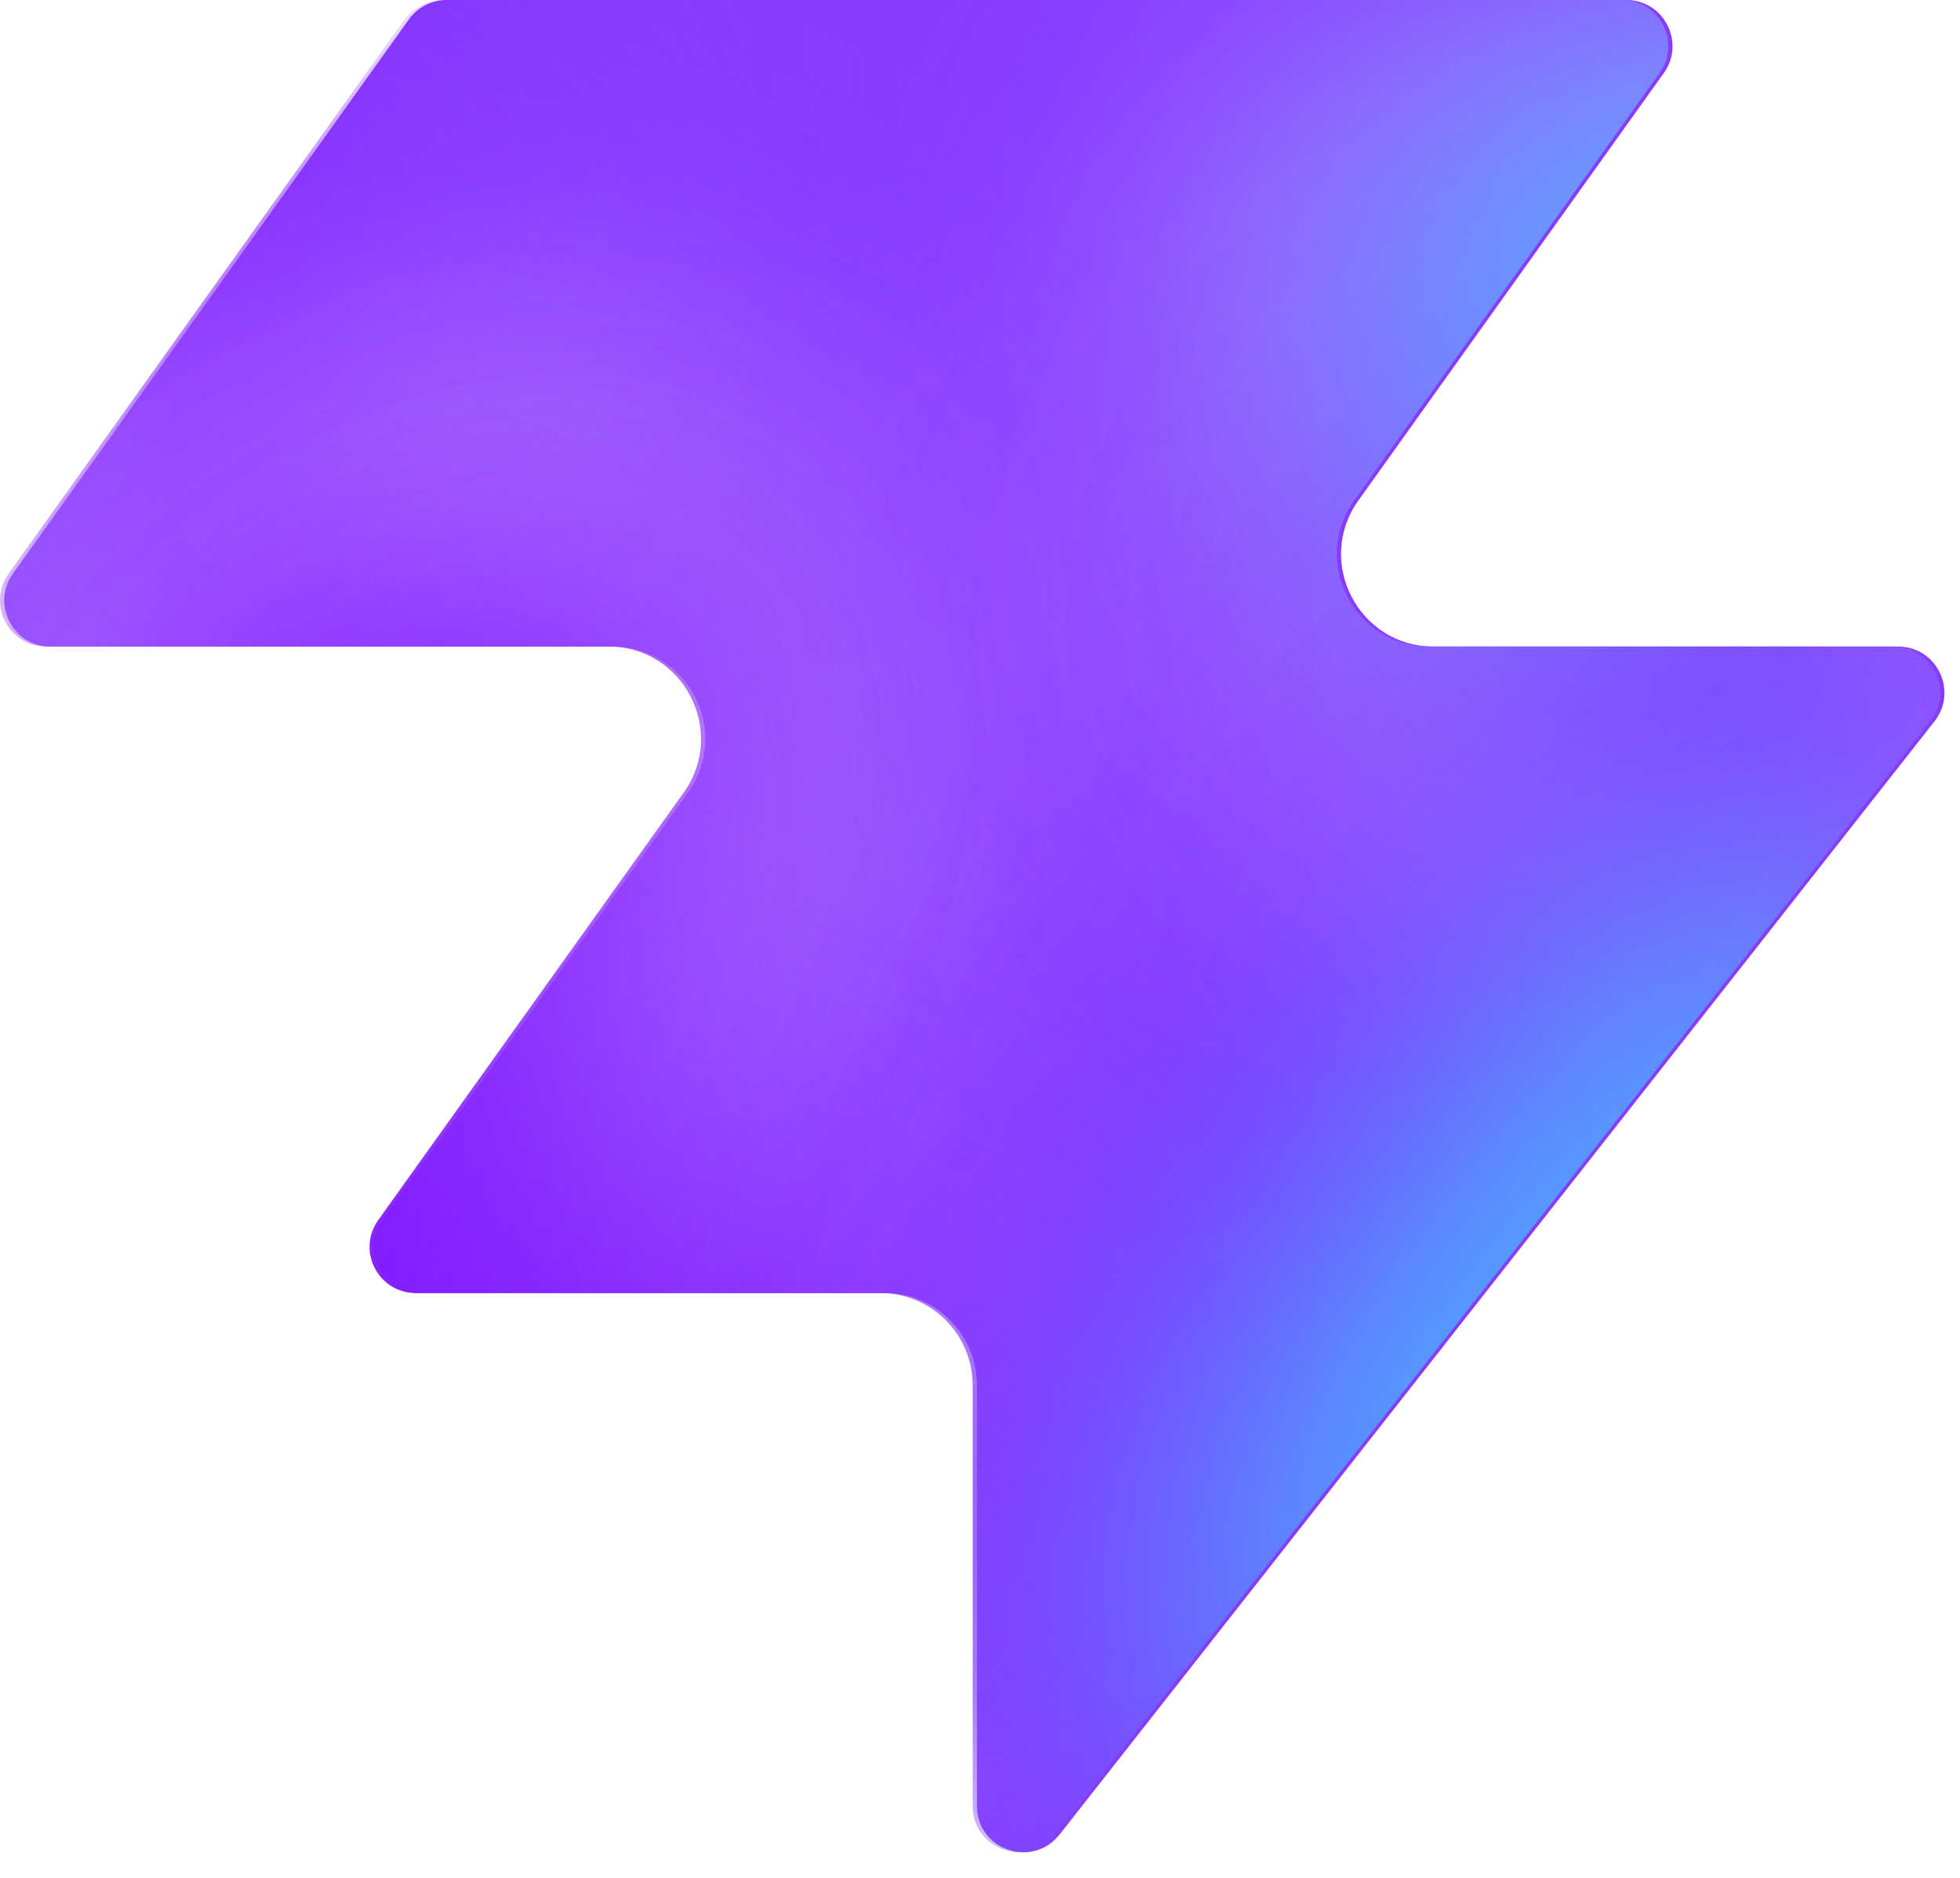
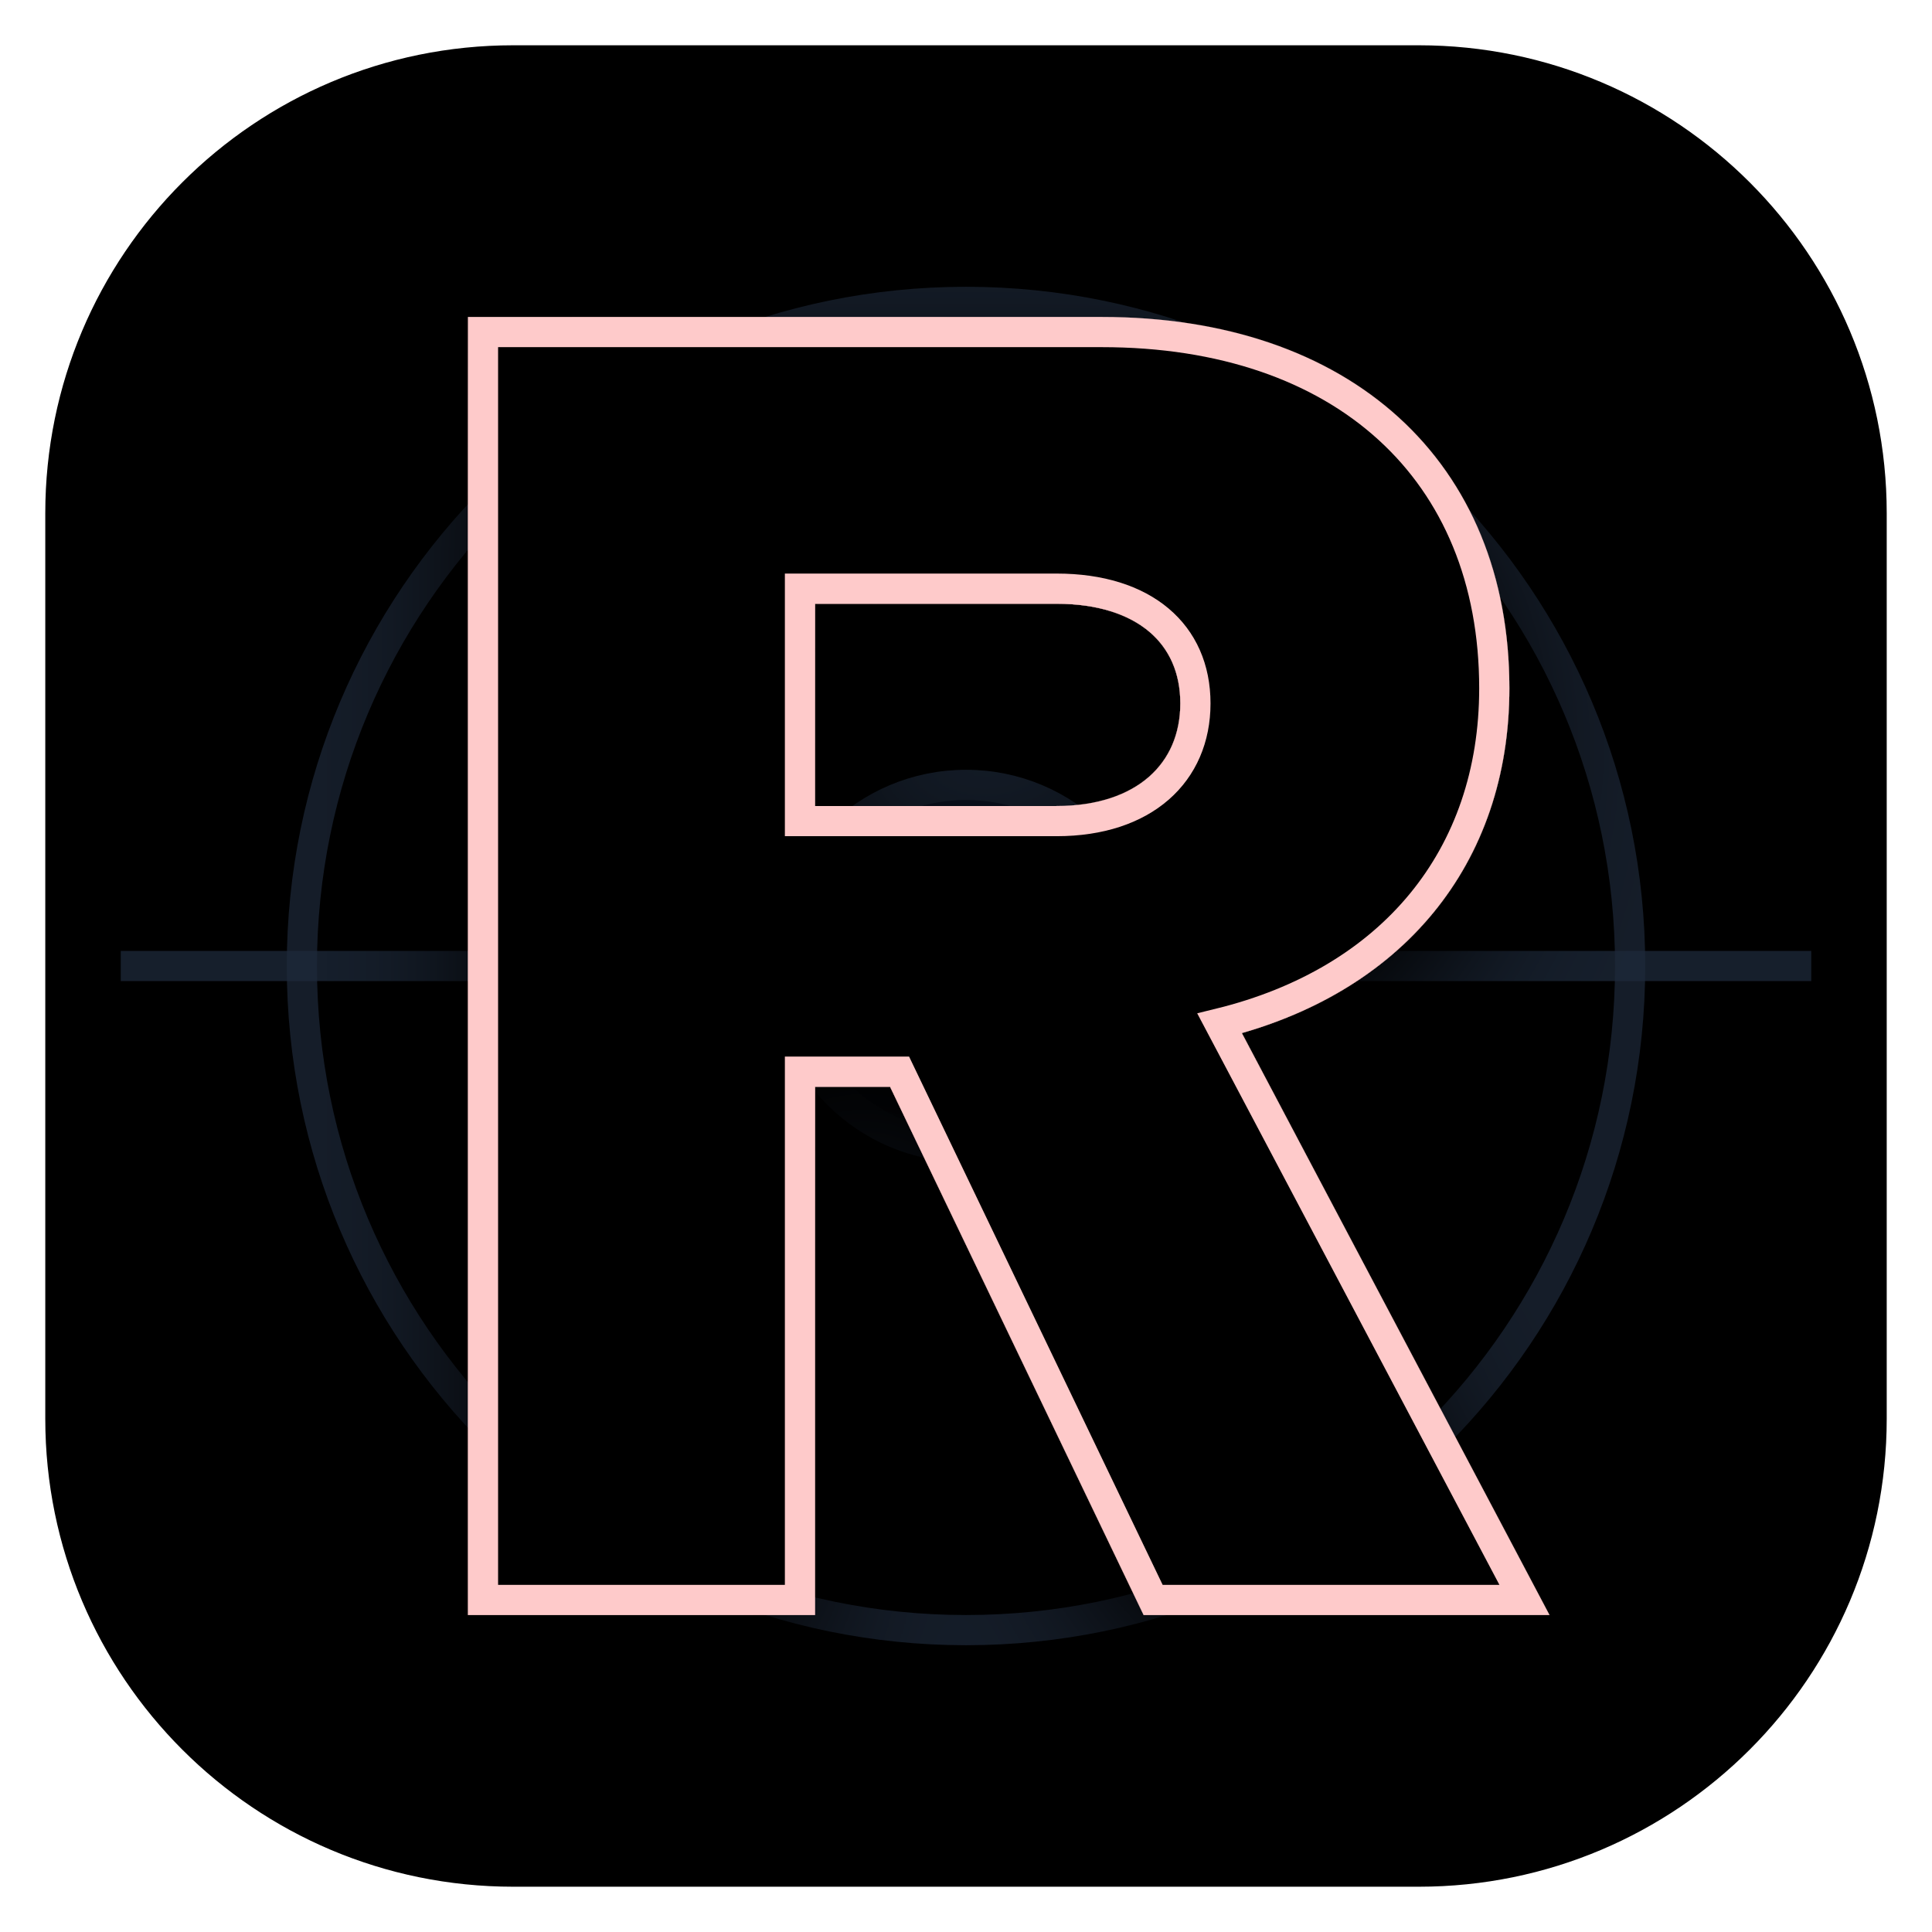
- <svg xmlns="http://www.w3.org/2000/svg" width="48" height="46" fill="none" viewBox="0 0 48 46">
-   <path fill="#863bff" d="M25.946 44.938c-.664.845-2.021.375-2.021-.698V33.937a2.26 2.26 0 0 0-2.262-2.262H10.287c-.92 0-1.456-1.04-.92-1.788l7.48-10.471c1.07-1.497 0-3.578-1.842-3.578H1.237c-.92 0-1.456-1.04-.92-1.788L10.013.474c.214-.297.556-.474.92-.474h28.894c.92 0 1.456 1.04.92 1.788l-7.48 10.471c-1.07 1.498 0 3.579 1.842 3.579h11.377c.943 0 1.473 1.088.89 1.83L25.947 44.94z" style="fill:#863bff;fill:color(display-p3 .525 .23 1);fill-opacity:1" />
-   <mask id="a" width="48" height="46" x="0" y="0" maskUnits="userSpaceOnUse" style="mask-type:alpha">
-     <path fill="#000" d="M25.842 44.938c-.664.844-2.021.375-2.021-.698V33.937a2.26 2.26 0 0 0-2.262-2.262H10.183c-.92 0-1.456-1.04-.92-1.788l7.48-10.471c1.07-1.498 0-3.579-1.842-3.579H1.133c-.92 0-1.456-1.04-.92-1.787L9.91.473c.214-.297.556-.474.92-.474h28.894c.92 0 1.456 1.04.92 1.788l-7.48 10.471c-1.07 1.498 0 3.578 1.842 3.578h11.377c.943 0 1.473 1.088.89 1.832L25.843 44.94z" style="fill:#000;fill-opacity:1" />
-   </mask>
-   <g mask="url(#a)">
-     <g filter="url(#b)">
-       <ellipse cx="5.508" cy="14.704" fill="#ede6ff" rx="5.508" ry="14.704" style="fill:#ede6ff;fill:color(display-p3 .927 .903 1);fill-opacity:1" transform="matrix(.00324 1 1 -.00324 -4.47 31.516)" />
-     </g>
-     <g filter="url(#c)">
-       <ellipse cx="10.399" cy="29.851" fill="#ede6ff" rx="10.399" ry="29.851" style="fill:#ede6ff;fill:color(display-p3 .927 .903 1);fill-opacity:1" transform="matrix(.00324 1 1 -.00324 -39.328 7.883)" />
-     </g>
-     <g filter="url(#d)">
-       <ellipse cx="5.508" cy="30.487" fill="#7e14ff" rx="5.508" ry="30.487" style="fill:#7e14ff;fill:color(display-p3 .492 .077 1);fill-opacity:1" transform="rotate(89.814 -25.913 -14.639)scale(1 -1)" />
-     </g>
-     <g filter="url(#e)">
-       <ellipse cx="5.508" cy="30.599" fill="#7e14ff" rx="5.508" ry="30.599" style="fill:#7e14ff;fill:color(display-p3 .492 .077 1);fill-opacity:1" transform="rotate(89.814 -32.644 -3.334)scale(1 -1)" />
-     </g>
-     <g filter="url(#f)">
-       <ellipse cx="5.508" cy="30.599" fill="#7e14ff" rx="5.508" ry="30.599" style="fill:#7e14ff;fill:color(display-p3 .492 .077 1);fill-opacity:1" transform="matrix(.00324 1 1 -.00324 -34.34 30.47)" />
-     </g>
-     <g filter="url(#g)">
-       <ellipse cx="14.072" cy="22.078" fill="#ede6ff" rx="14.072" ry="22.078" style="fill:#ede6ff;fill:color(display-p3 .927 .903 1);fill-opacity:1" transform="rotate(93.35 24.506 48.493)scale(-1 1)" />
-     </g>
-     <g filter="url(#h)">
-       <ellipse cx="3.47" cy="21.501" fill="#7e14ff" rx="3.47" ry="21.501" style="fill:#7e14ff;fill:color(display-p3 .492 .077 1);fill-opacity:1" transform="rotate(89.009 28.708 47.59)scale(-1 1)" />
-     </g>
-     <g filter="url(#i)">
-       <ellipse cx="3.47" cy="21.501" fill="#7e14ff" rx="3.47" ry="21.501" style="fill:#7e14ff;fill:color(display-p3 .492 .077 1);fill-opacity:1" transform="rotate(89.009 28.708 47.59)scale(-1 1)" />
-     </g>
-     <g filter="url(#j)">
-       <ellipse cx=".387" cy="8.972" fill="#7e14ff" rx="4.407" ry="29.108" style="fill:#7e14ff;fill:color(display-p3 .492 .077 1);fill-opacity:1" transform="rotate(39.51 .387 8.972)" />
-     </g>
-     <g filter="url(#k)">
-       <ellipse cx="47.523" cy="-6.092" fill="#7e14ff" rx="4.407" ry="29.108" style="fill:#7e14ff;fill:color(display-p3 .492 .077 1);fill-opacity:1" transform="rotate(37.892 47.523 -6.092)" />
-     </g>
-     <g filter="url(#l)">
-       <ellipse cx="41.412" cy="6.333" fill="#47bfff" rx="5.971" ry="9.665" style="fill:#47bfff;fill:color(display-p3 .28 .748 1);fill-opacity:1" transform="rotate(37.892 41.412 6.333)" />
-     </g>
-     <g filter="url(#m)">
-       <ellipse cx="-1.879" cy="38.332" fill="#7e14ff" rx="4.407" ry="29.108" style="fill:#7e14ff;fill:color(display-p3 .492 .077 1);fill-opacity:1" transform="rotate(37.892 -1.88 38.332)" />
-     </g>
-     <g filter="url(#n)">
-       <ellipse cx="-1.879" cy="38.332" fill="#7e14ff" rx="4.407" ry="29.108" style="fill:#7e14ff;fill:color(display-p3 .492 .077 1);fill-opacity:1" transform="rotate(37.892 -1.88 38.332)" />
-     </g>
-     <g filter="url(#o)">
-       <ellipse cx="35.651" cy="29.907" fill="#7e14ff" rx="4.407" ry="29.108" style="fill:#7e14ff;fill:color(display-p3 .492 .077 1);fill-opacity:1" transform="rotate(37.892 35.651 29.907)" />
-     </g>
-     <g filter="url(#p)">
-       <ellipse cx="38.418" cy="32.4" fill="#47bfff" rx="5.971" ry="15.297" style="fill:#47bfff;fill:color(display-p3 .28 .748 1);fill-opacity:1" transform="rotate(37.892 38.418 32.4)" />
-     </g>
-   </g>
+ <svg xmlns="http://www.w3.org/2000/svg" viewBox="0 0 64 64" fill="none">
  <defs>
-     <filter id="b" width="60.045" height="41.654" x="-19.77" y="16.149" color-interpolation-filters="sRGB" filterUnits="userSpaceOnUse">
-       <feFlood flood-opacity="0" result="BackgroundImageFix" />
-       <feBlend in="SourceGraphic" in2="BackgroundImageFix" result="shape" />
-       <feGaussianBlur result="effect1_foregroundBlur_2002_17158" stdDeviation="7.659" />
-     </filter>
-     <filter id="c" width="90.34" height="51.437" x="-54.613" y="-7.533" color-interpolation-filters="sRGB" filterUnits="userSpaceOnUse">
-       <feFlood flood-opacity="0" result="BackgroundImageFix" />
-       <feBlend in="SourceGraphic" in2="BackgroundImageFix" result="shape" />
-       <feGaussianBlur result="effect1_foregroundBlur_2002_17158" stdDeviation="7.659" />
-     </filter>
-     <filter id="d" width="79.355" height="29.4" x="-49.64" y="2.03" color-interpolation-filters="sRGB" filterUnits="userSpaceOnUse">
-       <feFlood flood-opacity="0" result="BackgroundImageFix" />
-       <feBlend in="SourceGraphic" in2="BackgroundImageFix" result="shape" />
-       <feGaussianBlur result="effect1_foregroundBlur_2002_17158" stdDeviation="4.596" />
-     </filter>
-     <filter id="e" width="79.579" height="29.4" x="-45.045" y="20.029" color-interpolation-filters="sRGB" filterUnits="userSpaceOnUse">
-       <feFlood flood-opacity="0" result="BackgroundImageFix" />
-       <feBlend in="SourceGraphic" in2="BackgroundImageFix" result="shape" />
-       <feGaussianBlur result="effect1_foregroundBlur_2002_17158" stdDeviation="4.596" />
-     </filter>
-     <filter id="f" width="79.579" height="29.4" x="-43.513" y="21.178" color-interpolation-filters="sRGB" filterUnits="userSpaceOnUse">
-       <feFlood flood-opacity="0" result="BackgroundImageFix" />
-       <feBlend in="SourceGraphic" in2="BackgroundImageFix" result="shape" />
-       <feGaussianBlur result="effect1_foregroundBlur_2002_17158" stdDeviation="4.596" />
-     </filter>
-     <filter id="g" width="74.749" height="58.852" x="15.756" y="-17.901" color-interpolation-filters="sRGB" filterUnits="userSpaceOnUse">
-       <feFlood flood-opacity="0" result="BackgroundImageFix" />
-       <feBlend in="SourceGraphic" in2="BackgroundImageFix" result="shape" />
-       <feGaussianBlur result="effect1_foregroundBlur_2002_17158" stdDeviation="7.659" />
-     </filter>
-     <filter id="h" width="61.377" height="25.362" x="23.548" y="2.284" color-interpolation-filters="sRGB" filterUnits="userSpaceOnUse">
-       <feFlood flood-opacity="0" result="BackgroundImageFix" />
-       <feBlend in="SourceGraphic" in2="BackgroundImageFix" result="shape" />
-       <feGaussianBlur result="effect1_foregroundBlur_2002_17158" stdDeviation="4.596" />
-     </filter>
-     <filter id="i" width="61.377" height="25.362" x="23.548" y="2.284" color-interpolation-filters="sRGB" filterUnits="userSpaceOnUse">
-       <feFlood flood-opacity="0" result="BackgroundImageFix" />
-       <feBlend in="SourceGraphic" in2="BackgroundImageFix" result="shape" />
-       <feGaussianBlur result="effect1_foregroundBlur_2002_17158" stdDeviation="4.596" />
-     </filter>
-     <filter id="j" width="56.045" height="63.649" x="-27.636" y="-22.853" color-interpolation-filters="sRGB" filterUnits="userSpaceOnUse">
-       <feFlood flood-opacity="0" result="BackgroundImageFix" />
-       <feBlend in="SourceGraphic" in2="BackgroundImageFix" result="shape" />
-       <feGaussianBlur result="effect1_foregroundBlur_2002_17158" stdDeviation="4.596" />
-     </filter>
-     <filter id="k" width="54.814" height="64.646" x="20.116" y="-38.415" color-interpolation-filters="sRGB" filterUnits="userSpaceOnUse">
-       <feFlood flood-opacity="0" result="BackgroundImageFix" />
-       <feBlend in="SourceGraphic" in2="BackgroundImageFix" result="shape" />
-       <feGaussianBlur result="effect1_foregroundBlur_2002_17158" stdDeviation="4.596" />
-     </filter>
-     <filter id="l" width="33.541" height="35.313" x="24.641" y="-11.323" color-interpolation-filters="sRGB" filterUnits="userSpaceOnUse">
-       <feFlood flood-opacity="0" result="BackgroundImageFix" />
-       <feBlend in="SourceGraphic" in2="BackgroundImageFix" result="shape" />
-       <feGaussianBlur result="effect1_foregroundBlur_2002_17158" stdDeviation="4.596" />
-     </filter>
-     <filter id="m" width="54.814" height="64.646" x="-29.286" y="6.009" color-interpolation-filters="sRGB" filterUnits="userSpaceOnUse">
-       <feFlood flood-opacity="0" result="BackgroundImageFix" />
-       <feBlend in="SourceGraphic" in2="BackgroundImageFix" result="shape" />
-       <feGaussianBlur result="effect1_foregroundBlur_2002_17158" stdDeviation="4.596" />
-     </filter>
-     <filter id="n" width="54.814" height="64.646" x="-29.286" y="6.009" color-interpolation-filters="sRGB" filterUnits="userSpaceOnUse">
-       <feFlood flood-opacity="0" result="BackgroundImageFix" />
-       <feBlend in="SourceGraphic" in2="BackgroundImageFix" result="shape" />
-       <feGaussianBlur result="effect1_foregroundBlur_2002_17158" stdDeviation="4.596" />
-     </filter>
-     <filter id="o" width="54.814" height="64.646" x="8.244" y="-2.416" color-interpolation-filters="sRGB" filterUnits="userSpaceOnUse">
-       <feFlood flood-opacity="0" result="BackgroundImageFix" />
-       <feBlend in="SourceGraphic" in2="BackgroundImageFix" result="shape" />
-       <feGaussianBlur result="effect1_foregroundBlur_2002_17158" stdDeviation="4.596" />
-     </filter>
-     <filter id="p" width="39.409" height="43.623" x="18.713" y="10.588" color-interpolation-filters="sRGB" filterUnits="userSpaceOnUse">
-       <feFlood flood-opacity="0" result="BackgroundImageFix" />
-       <feBlend in="SourceGraphic" in2="BackgroundImageFix" result="shape" />
-       <feGaussianBlur result="effect1_foregroundBlur_2002_17158" stdDeviation="4.596" />
+     <linearGradient id="bgGrad" x1="0" y1="0" x2="64" y2="64" gradientUnits="userSpaceOnUse">
+       <stop offset="0%" stopColor="#1e293b" />
+       <stop offset="50%" stopColor="#0f172a" />
+       <stop offset="100%" stopColor="#020617" />
+     </linearGradient>
+     <linearGradient id="rocketRed" x1="16" y1="10" x2="48" y2="54" gradientUnits="userSpaceOnUse">
+       <stop offset="0%" stopColor="#ff3b3b" />
+       <stop offset="55%" stopColor="#ef4444" />
+       <stop offset="100%" stopColor="#b91c1c" />
+     </linearGradient>
+     <linearGradient id="rimGrad" x1="0" y1="0" x2="64" y2="64" gradientUnits="userSpaceOnUse">
+       <stop offset="0%" stopColor="#ef4444" stopOpacity="0.8" />
+       <stop offset="50%" stopColor="#475569" stopOpacity="0.5" />
+       <stop offset="100%" stopColor="#dc2626" stopOpacity="0.9" />
+     </linearGradient>
+     <filter id="glow" x="-15%" y="-15%" width="130%" height="130%">
+       <feDropShadow dx="0" dy="2" stdDeviation="2.5" floodColor="#ef4444" floodOpacity="0.45" />
    </filter>
  </defs>
+   <rect x="2" y="2" width="60" height="60" rx="15" fill="url(#bgGrad)" stroke="url(#rimGrad)" strokeWidth="2.5" />
+   <circle cx="32" cy="32" r="22" stroke="#1e293b" strokeWidth="2" opacity="0.7" />
+   <line x1="4" y1="32" x2="60" y2="32" stroke="#1e293b" strokeWidth="2.5" opacity="0.75" />
+   <circle cx="32" cy="32" r="6" fill="#0f172a" stroke="#1e293b" strokeWidth="2" opacity="0.75" />
+   <g filter="url(#glow)">
+     <path fill="url(#rocketRed)" stroke="#fecaca" strokeWidth="0.75" strokeLinejoin="round" d="M16 11H36.5C44.5 11 49.5 15.6 49.5 22.8C49.5 28.4 46.1 32.5 40.4 33.9L50.5 53H38.2L29.8 35.5H26.5V53H16V11ZM26.5 19.5V27.2H35C37.9 27.2 39.6 25.6 39.6 23.3C39.6 21 37.9 19.5 35 19.5H26.5Z" />
+   </g>
</svg>
